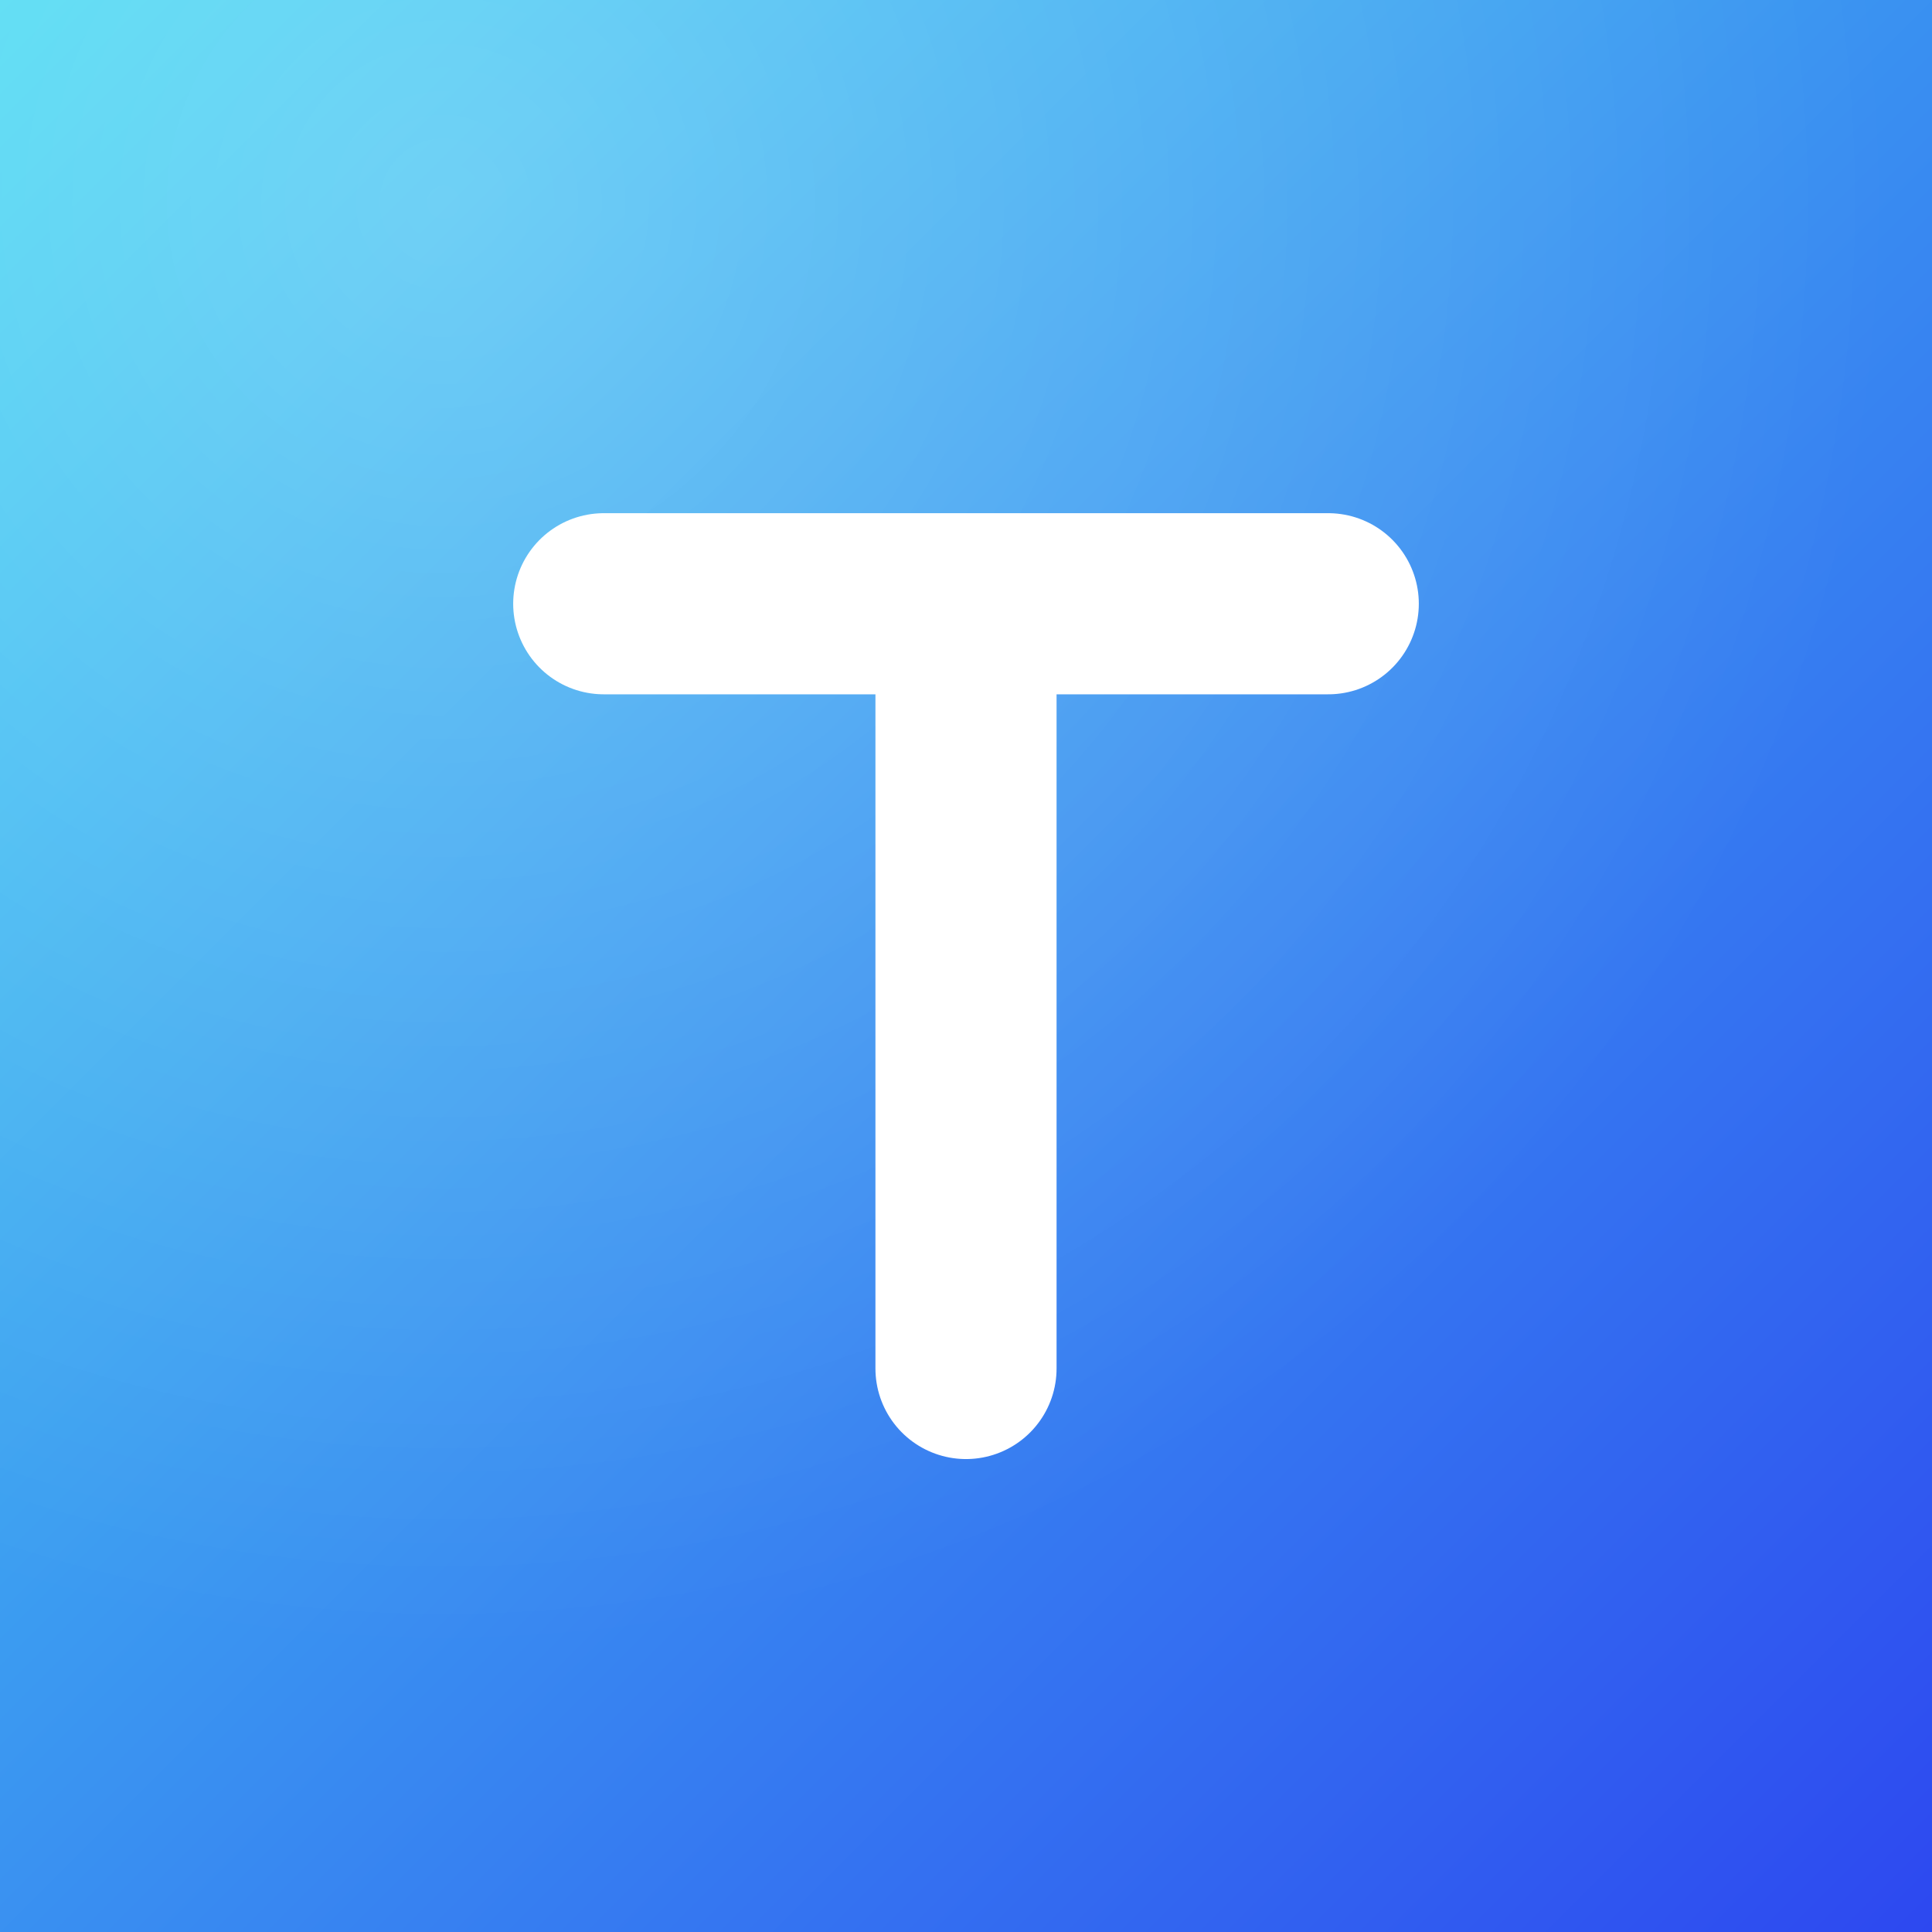
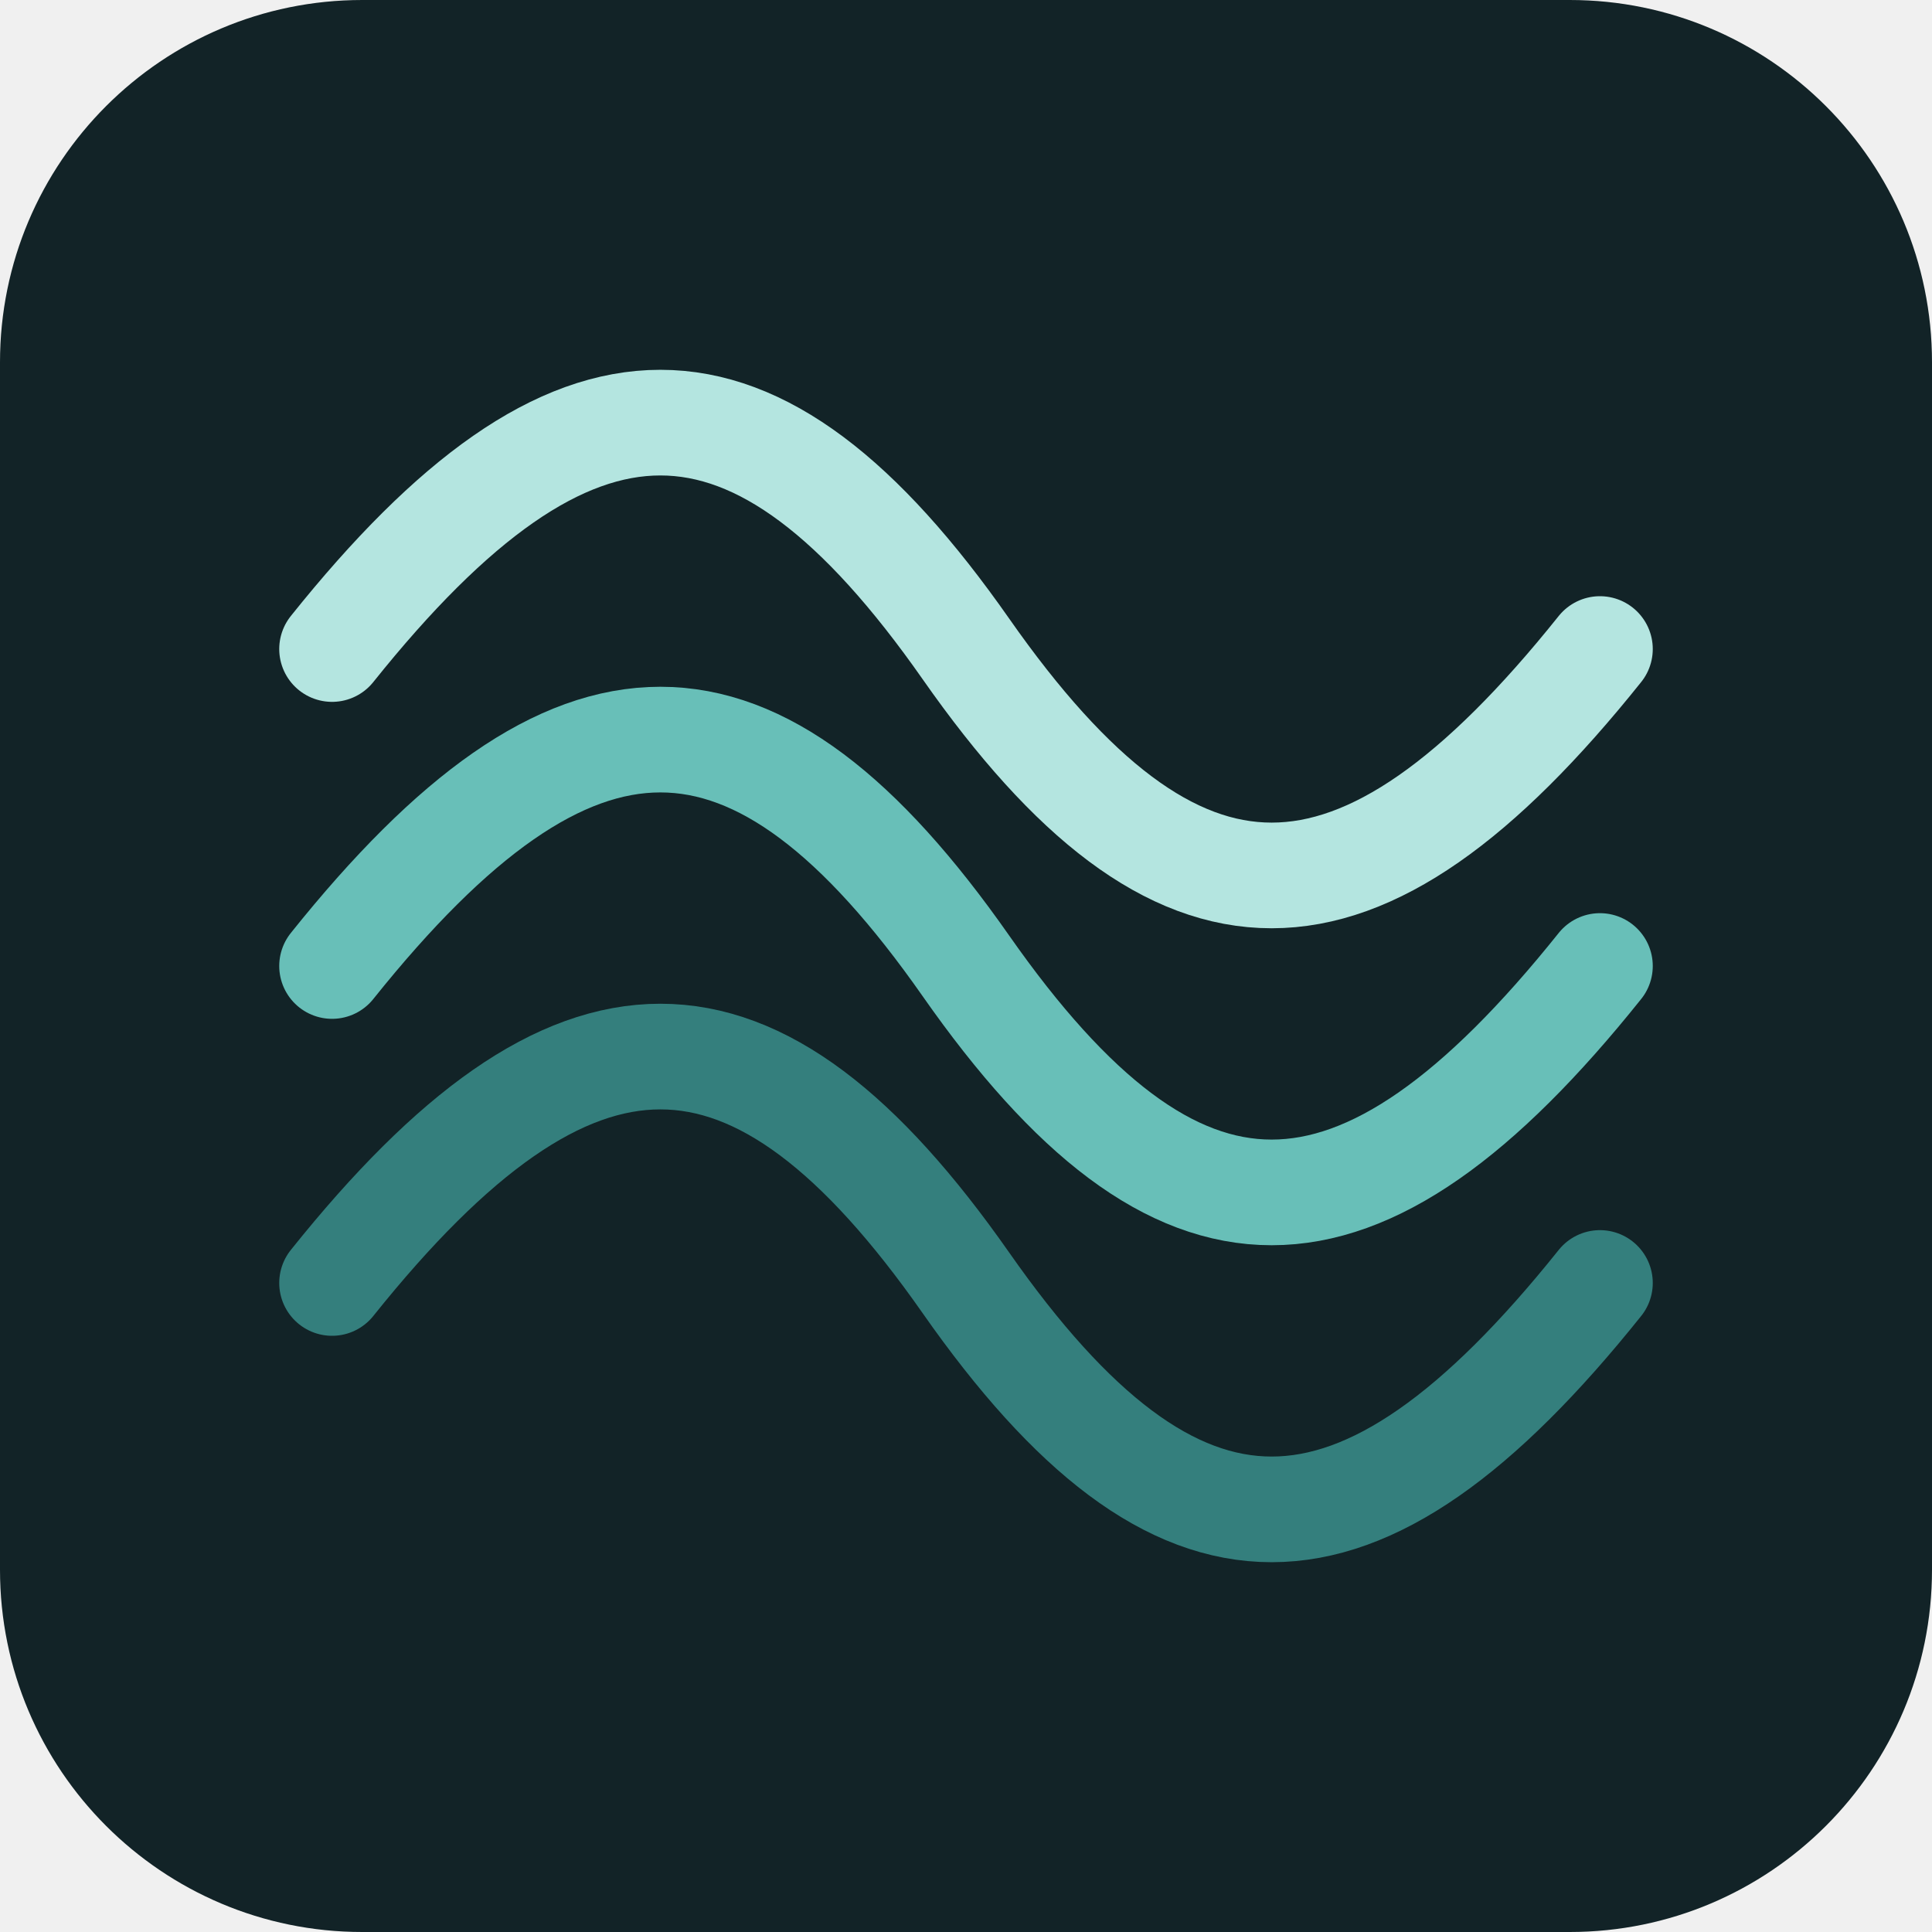
- <svg xmlns="http://www.w3.org/2000/svg" width="96" height="96" viewBox="0 0 96 96" fill="none">
-   <defs>
-     <linearGradient id="b" x1="0" y1="0" x2="96" y2="96" gradientUnits="userSpaceOnUse">
-       <stop stop-color="#46D9F2" />
-       <stop offset="1" stop-color="#2D48F0" />
-     </linearGradient>
-     <radialGradient id="s" cx="0" cy="0" r="1" gradientUnits="userSpaceOnUse" gradientTransform="translate(22 10) scale(72)">
-       <stop stop-color="#FFFFFF" stop-opacity="0.24" />
-       <stop offset="1" stop-color="#FFFFFF" stop-opacity="0" />
-     </radialGradient>
-   </defs>
-   <rect width="96" height="96" fill="url(#b)" />
-   <rect width="96" height="96" fill="url(#s)" />
-   <path d="M30 30H66M48 30V68" stroke="#FFFFFF" stroke-width="9" stroke-linecap="round" stroke-linejoin="round" />
+ <svg xmlns="http://www.w3.org/2000/svg" width="128" height="128" viewBox="0 0 128 128" fill="none">
+   <rect width="128" height="128" rx="24" fill="#122327" />
+   <path d="M22 43c16-20 28-20 42 0s26 20 42 0" stroke="#B4E5E0" stroke-width="7" stroke-linecap="round" />
+   <path d="M22 64c16-20 28-20 42 0s26 20 42 0" stroke="#68BFB8" stroke-width="7" stroke-linecap="round" />
+   <path d="M22 85c16-20 28-20 42 0s26 20 42 0" stroke="#347F7D" stroke-width="7" stroke-linecap="round" />
</svg>
